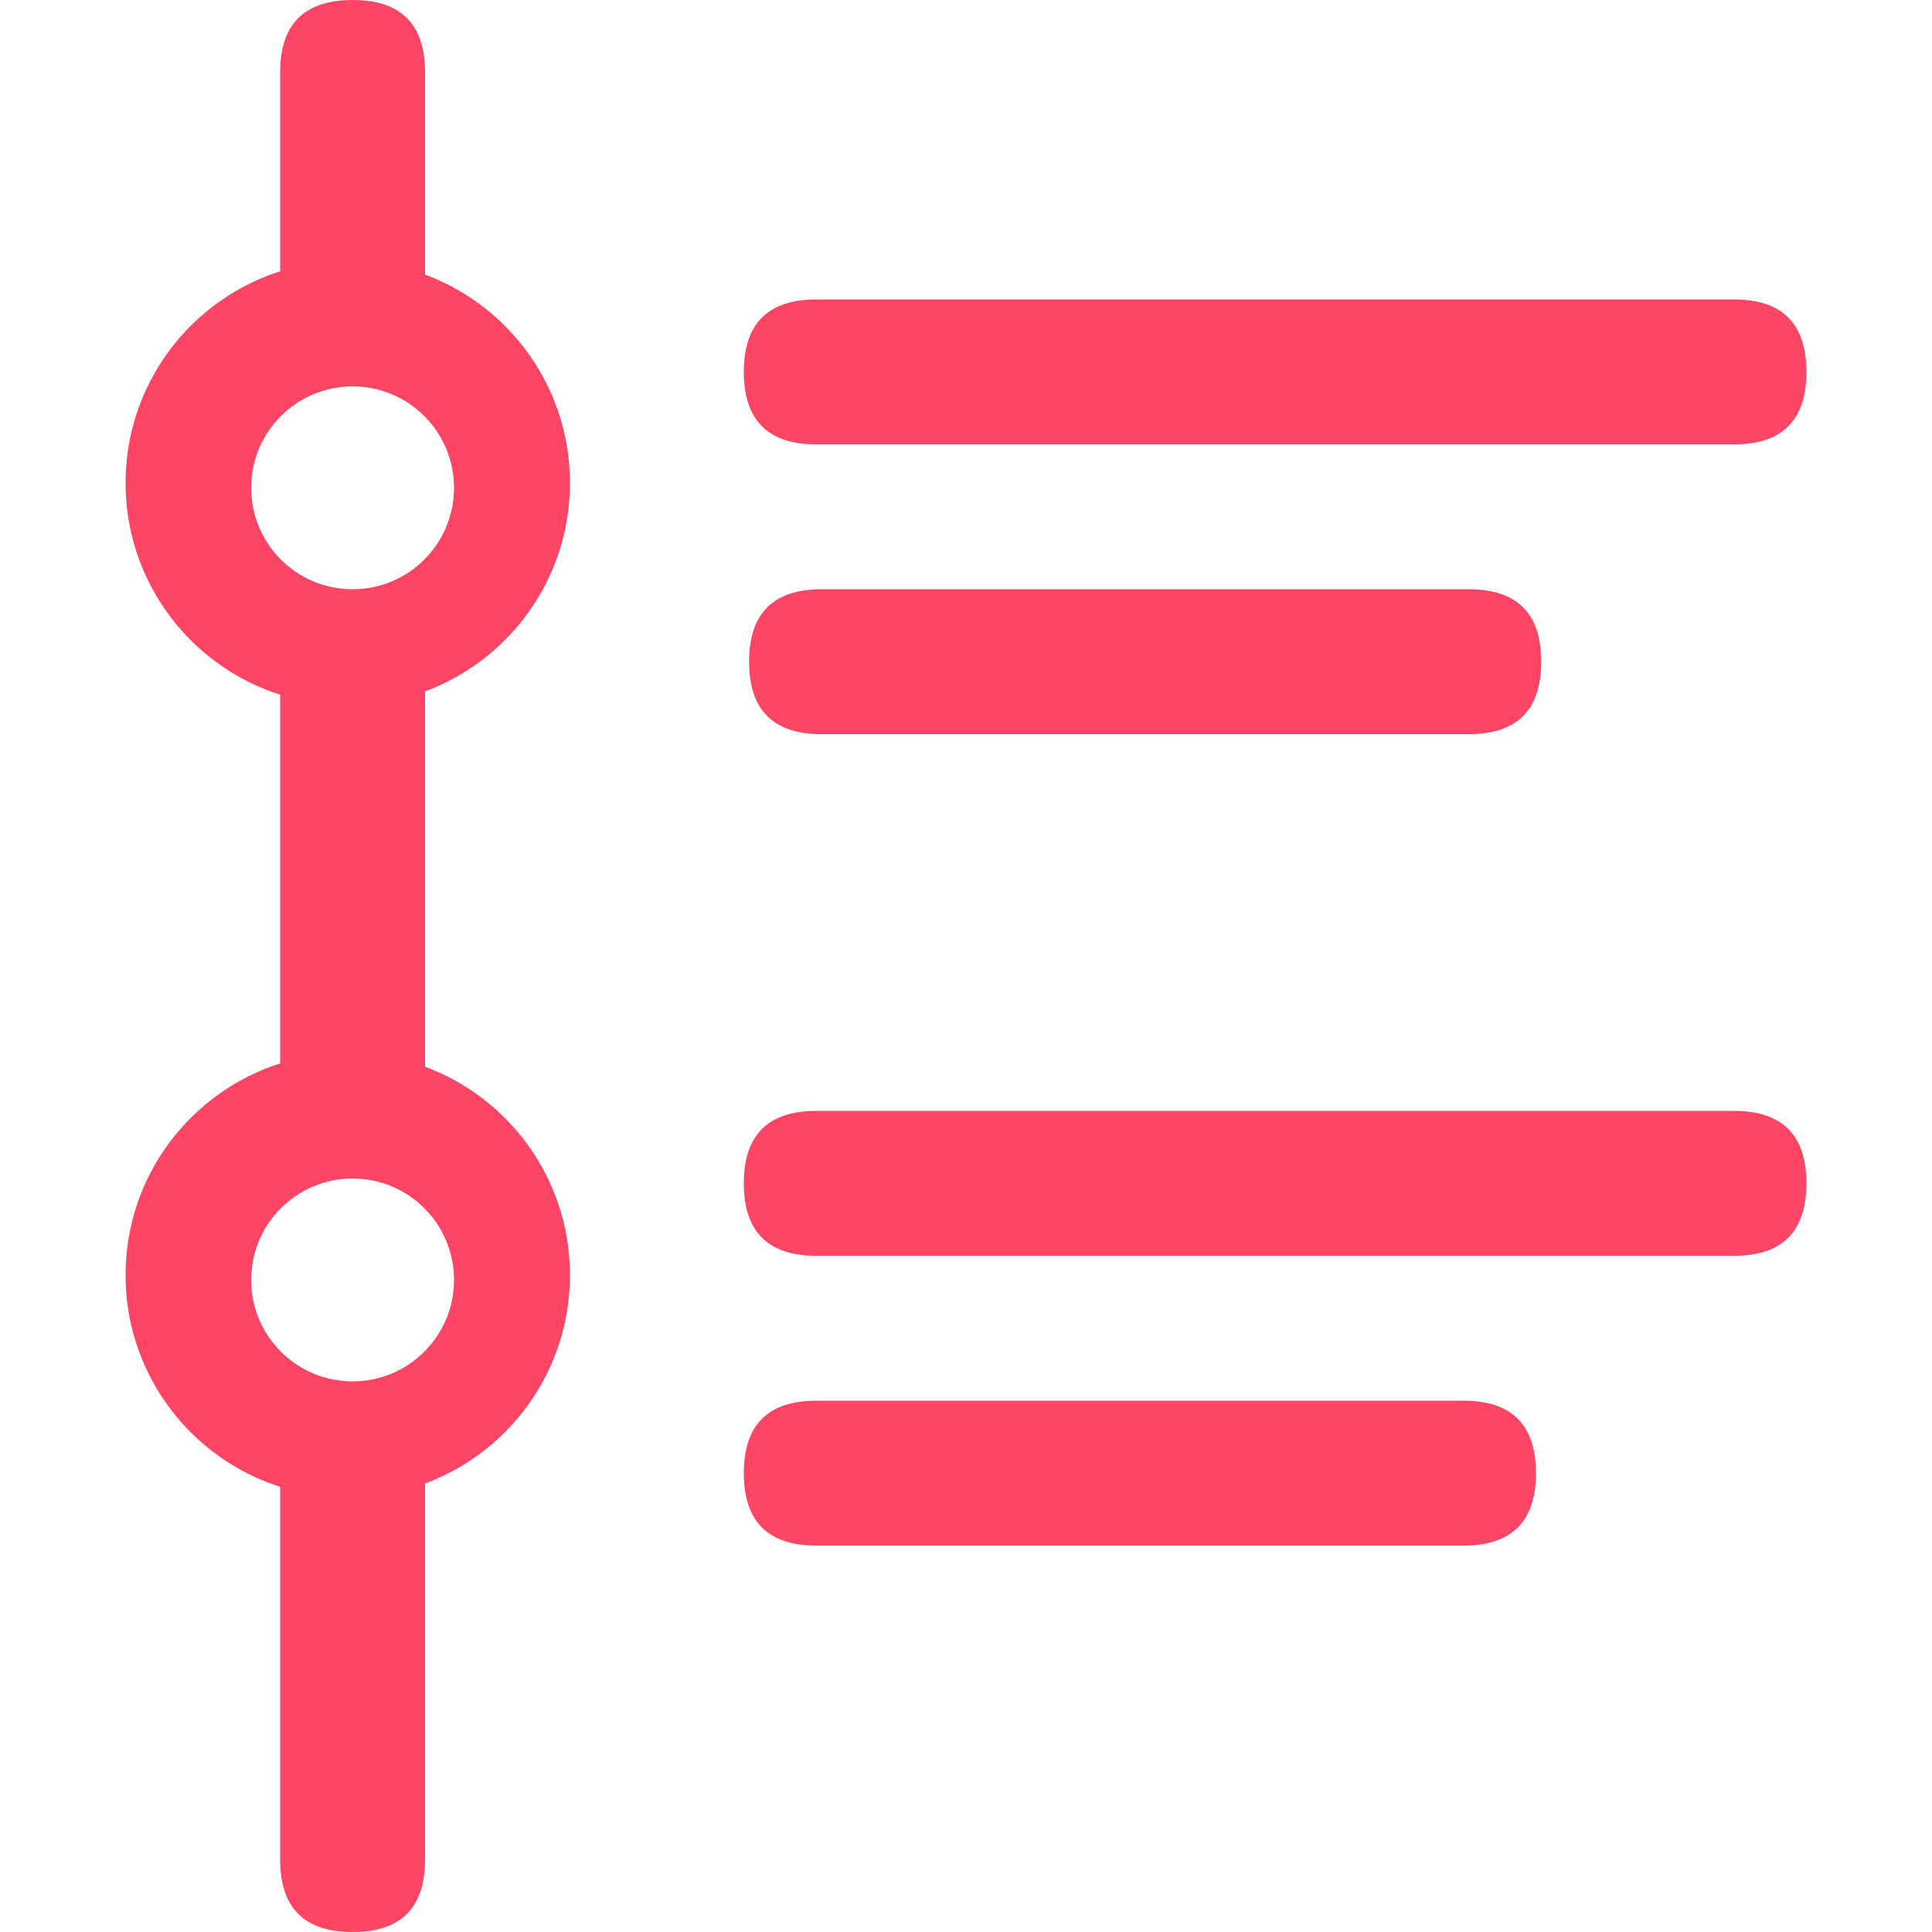
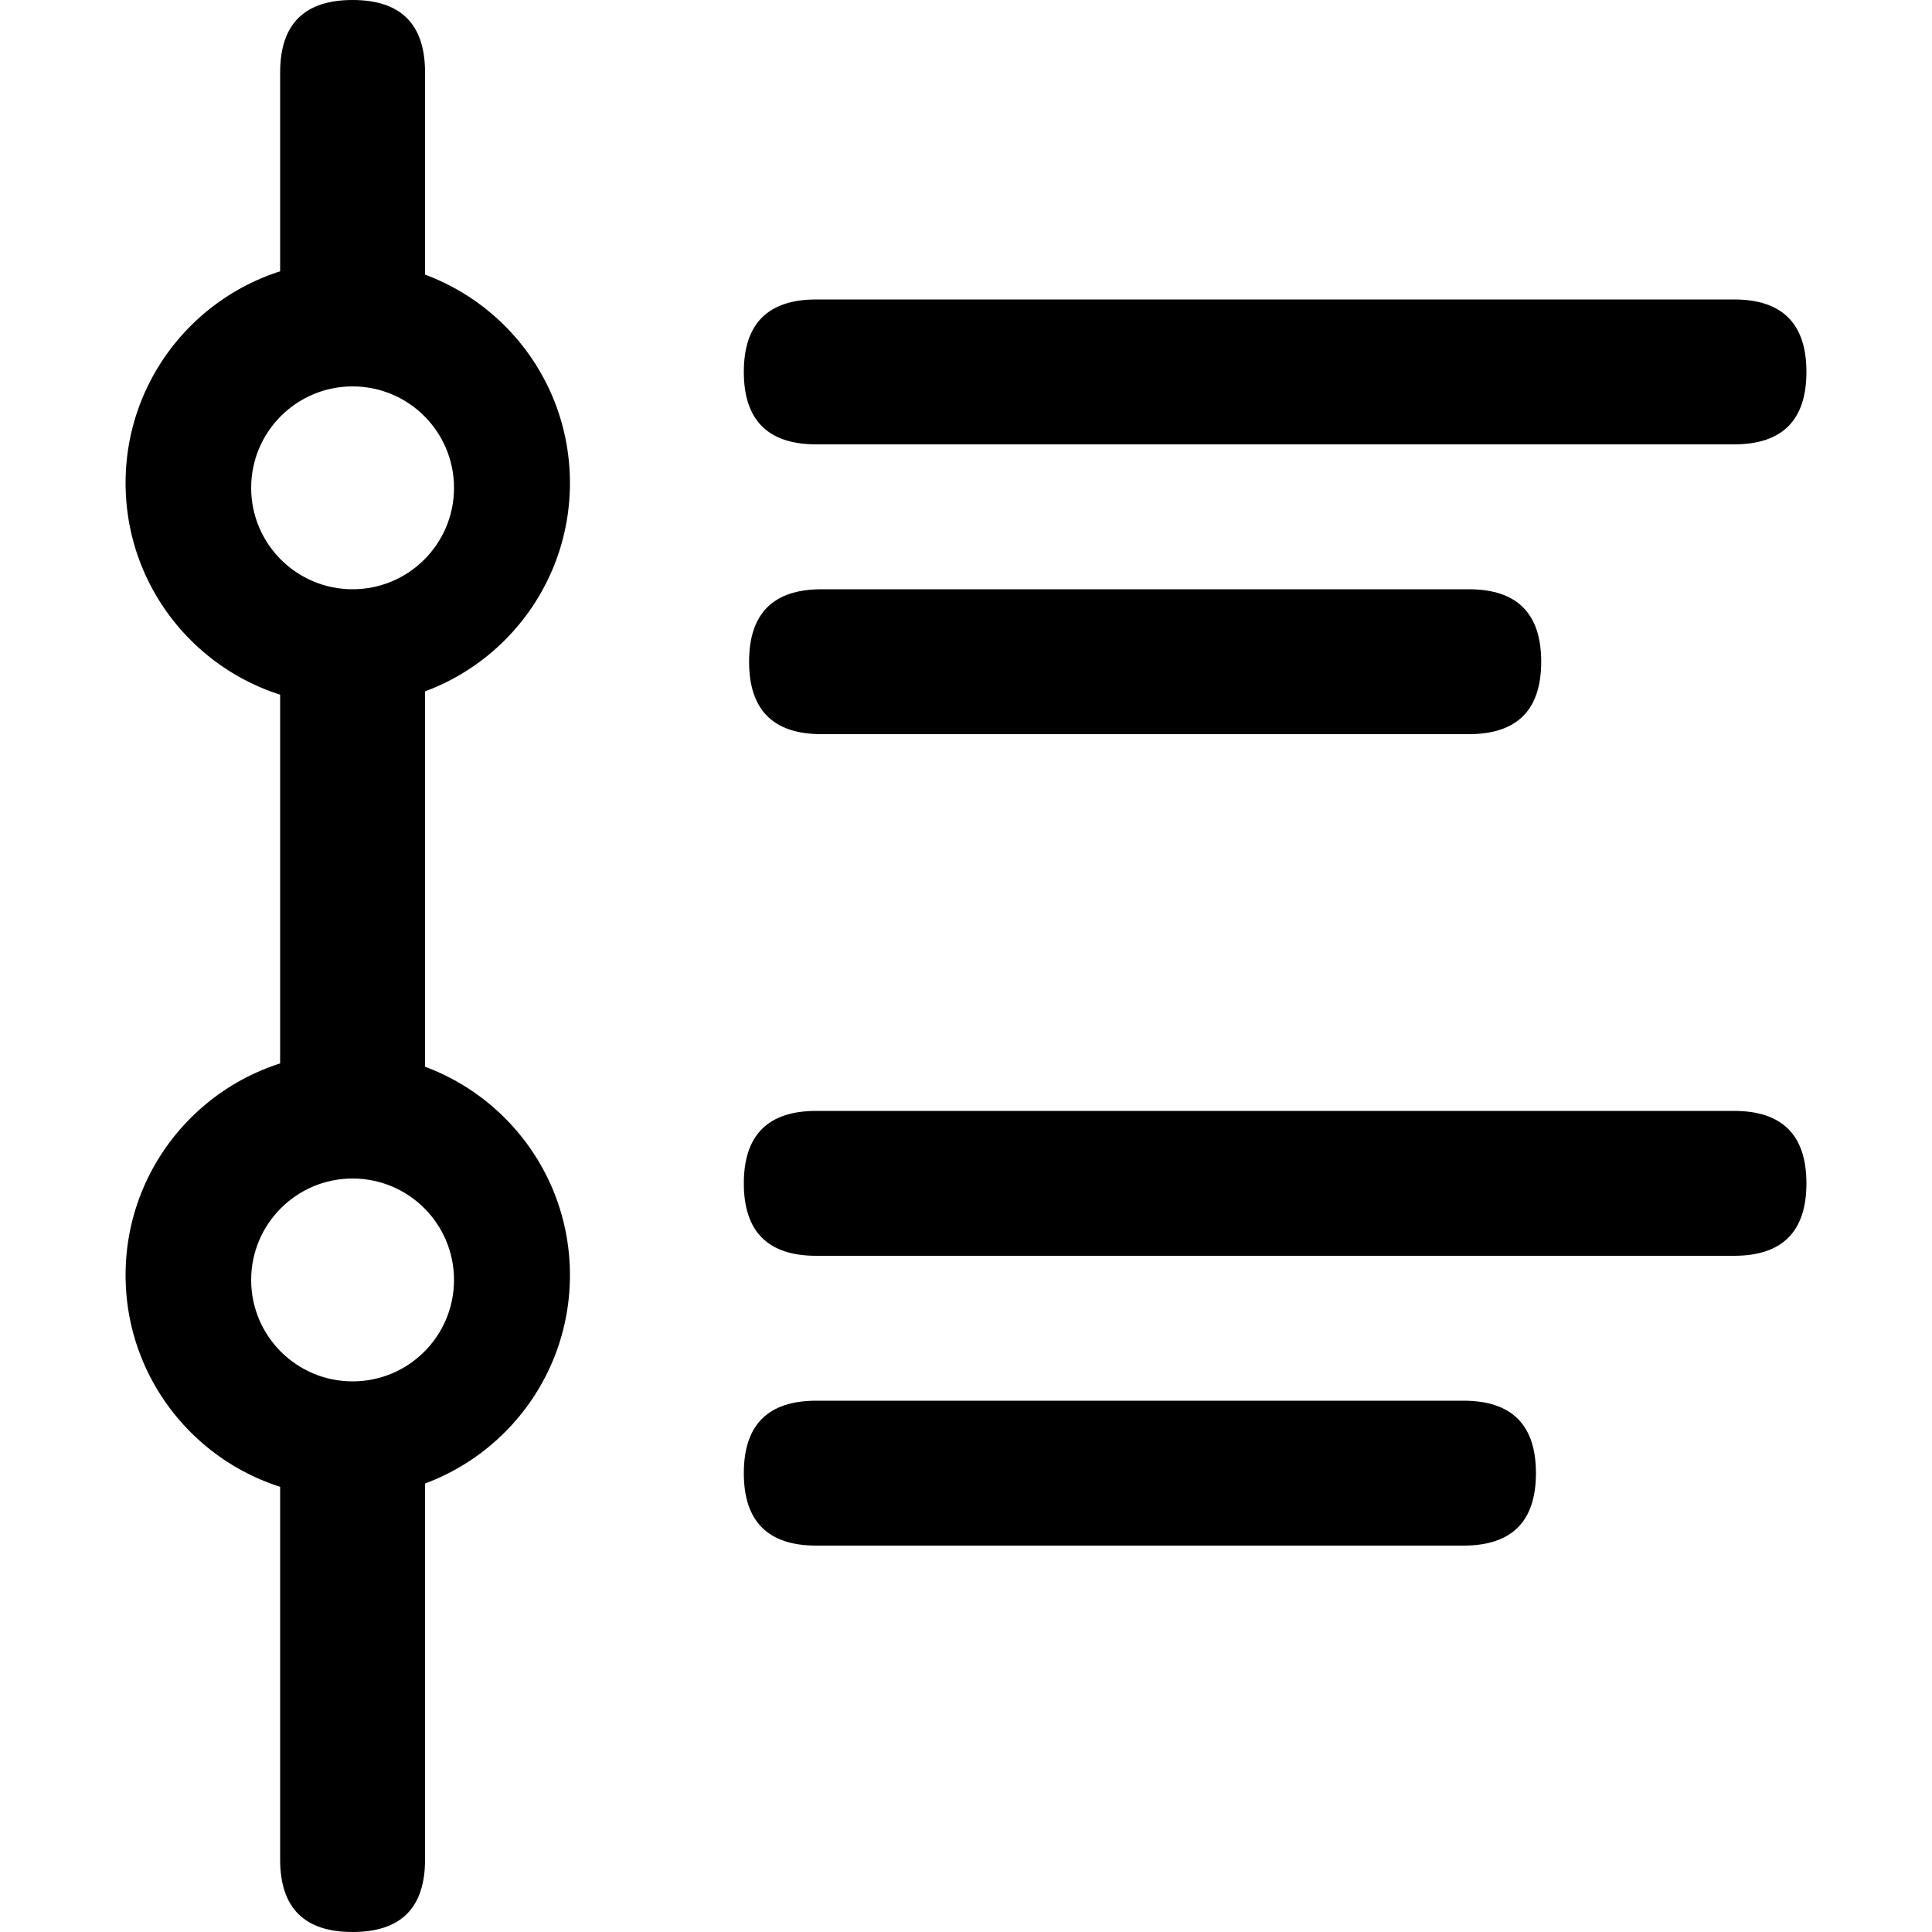
<svg xmlns="http://www.w3.org/2000/svg" t="1585648299693" class="icon" viewBox="0 0 1024 1024" version="1.1" p-id="15483" width="32" height="32">
  <defs>
    <style type="text/css">@font-face { font-family: element-icons; src: url("chrome-extension://moombeodfomdpjnpocobemoiaemednkg/fonts/element-icons.woff") format("woff"), url("chrome-extension://moombeodfomdpjnpocobemoiaemednkg/fonts/element-icons.ttf ") format("truetype"); }
</style>
  </defs>
-   <path d="M148.48 0m38.4 0l0 0q38.4 0 38.4 38.4l0 122.88q0 38.4-38.4 38.4l0 0q-38.4 0-38.4-38.4l0-122.88q0-38.4 38.4-38.4Z" fill="#fe4565" p-id="15484" />
-   <path d="M148.48 317.44m38.4 0l0 0q38.4 0 38.4 38.4l0 220.16q0 38.4-38.4 38.4l0 0q-38.4 0-38.4-38.4l0-220.16q0-38.4 38.4-38.4Z" fill="#fe4565" p-id="15485" />
-   <path d="M148.48 747.52m38.4 0l0 0q38.4 0 38.4 38.4l0 199.68q0 38.4-38.4 38.4l0 0q-38.4 0-38.4-38.4l0-199.68q0-38.4 38.4-38.4Z" fill="#fe4565" p-id="15486" />
-   <path d="M184.32 373.76C119.281 373.76 66.56 321.039 66.56 256s52.721-117.76 117.76-117.76 117.76 52.721 117.76 117.76-52.721 117.76-117.76 117.76z m2.56-61.44C216.571 312.32 240.64 288.251 240.64 258.56S216.571 204.8 186.88 204.8 133.12 228.869 133.12 258.56 157.189 312.32 186.88 312.32zM184.32 793.6c-65.039 0-117.76-52.721-117.76-117.76s52.721-117.76 117.76-117.76 117.76 52.721 117.76 117.76-52.721 117.76-117.76 117.76z m2.56-61.44c29.691 0 53.76-24.069 53.76-53.76S216.571 624.64 186.88 624.64 133.12 648.709 133.12 678.4 157.189 732.16 186.88 732.16z" fill="#fe4565" p-id="15487" />
-   <path d="M394.24 158.72m38.4 0l486.4 0q38.4 0 38.4 38.4l0 0q0 38.4-38.4 38.4l-486.4 0q-38.4 0-38.4-38.4l0 0q0-38.4 38.4-38.4Z" fill="#fe4565" p-id="15488" />
-   <path d="M397.03 312.32m38.4 0l343.04 0q38.4 0 38.4 38.4l0 0q0 38.4-38.4 38.4l-343.04 0q-38.4 0-38.4-38.4l0 0q0-38.4 38.4-38.4Z" fill="#fe4565" p-id="15489" />
-   <path d="M394.24 588.8m38.4 0l486.4 0q38.4 0 38.4 38.4l0 0q0 38.4-38.4 38.4l-486.4 0q-38.4 0-38.4-38.4l0 0q0-38.4 38.4-38.4Z" fill="#fe4565" p-id="15490" />
-   <path d="M394.24 742.4m38.4 0l343.04 0q38.4 0 38.4 38.4l0 0q0 38.4-38.4 38.4l-343.04 0q-38.4 0-38.4-38.4l0 0q0-38.4 38.4-38.4Z" fill="#fe4565" p-id="15491" />
+   <path d="M148.48 0m38.4 0l0 0q38.4 0 38.4 38.4l0 122.88q0 38.4-38.4 38.4l0 0q-38.4 0-38.4-38.4l0-122.88q0-38.4 38.4-38.4Z" fill="currentColor" p-id="15484" />
+   <path d="M148.48 317.44m38.4 0l0 0q38.4 0 38.4 38.4l0 220.16q0 38.4-38.4 38.4l0 0q-38.4 0-38.4-38.4l0-220.16q0-38.4 38.4-38.4Z" fill="currentColor" p-id="15485" />
+   <path d="M148.48 747.52m38.4 0l0 0q38.4 0 38.4 38.4l0 199.68q0 38.4-38.4 38.4l0 0q-38.4 0-38.4-38.4l0-199.68q0-38.4 38.4-38.4Z" fill="currentColor" p-id="15486" />
+   <path d="M184.32 373.76C119.281 373.76 66.56 321.039 66.56 256s52.721-117.76 117.76-117.76 117.76 52.721 117.76 117.76-52.721 117.76-117.76 117.76z m2.56-61.44C216.571 312.32 240.64 288.251 240.64 258.56S216.571 204.8 186.88 204.8 133.12 228.869 133.12 258.56 157.189 312.32 186.88 312.32zM184.32 793.6c-65.039 0-117.76-52.721-117.76-117.76s52.721-117.76 117.76-117.76 117.76 52.721 117.76 117.76-52.721 117.76-117.76 117.76z m2.56-61.44c29.691 0 53.76-24.069 53.76-53.76S216.571 624.64 186.88 624.64 133.12 648.709 133.12 678.4 157.189 732.16 186.88 732.16z" fill="currentColor" p-id="15487" />
+   <path d="M394.24 158.72m38.4 0l486.4 0q38.4 0 38.4 38.4l0 0q0 38.4-38.4 38.4l-486.4 0q-38.4 0-38.4-38.4l0 0q0-38.4 38.4-38.4Z" fill="currentColor" p-id="15488" />
+   <path d="M397.03 312.32m38.4 0l343.04 0q38.4 0 38.4 38.4l0 0q0 38.4-38.4 38.4l-343.04 0q-38.4 0-38.4-38.4l0 0q0-38.4 38.4-38.4Z" fill="currentColor" p-id="15489" />
+   <path d="M394.24 588.8m38.4 0l486.4 0q38.4 0 38.4 38.4l0 0q0 38.4-38.4 38.4l-486.4 0q-38.4 0-38.4-38.4l0 0q0-38.4 38.4-38.4Z" fill="currentColor" p-id="15490" />
+   <path d="M394.24 742.4m38.4 0l343.04 0q38.4 0 38.4 38.4l0 0q0 38.4-38.4 38.4l-343.04 0q-38.4 0-38.4-38.4l0 0q0-38.4 38.4-38.4Z" fill="currentColor" p-id="15491" />
</svg>
